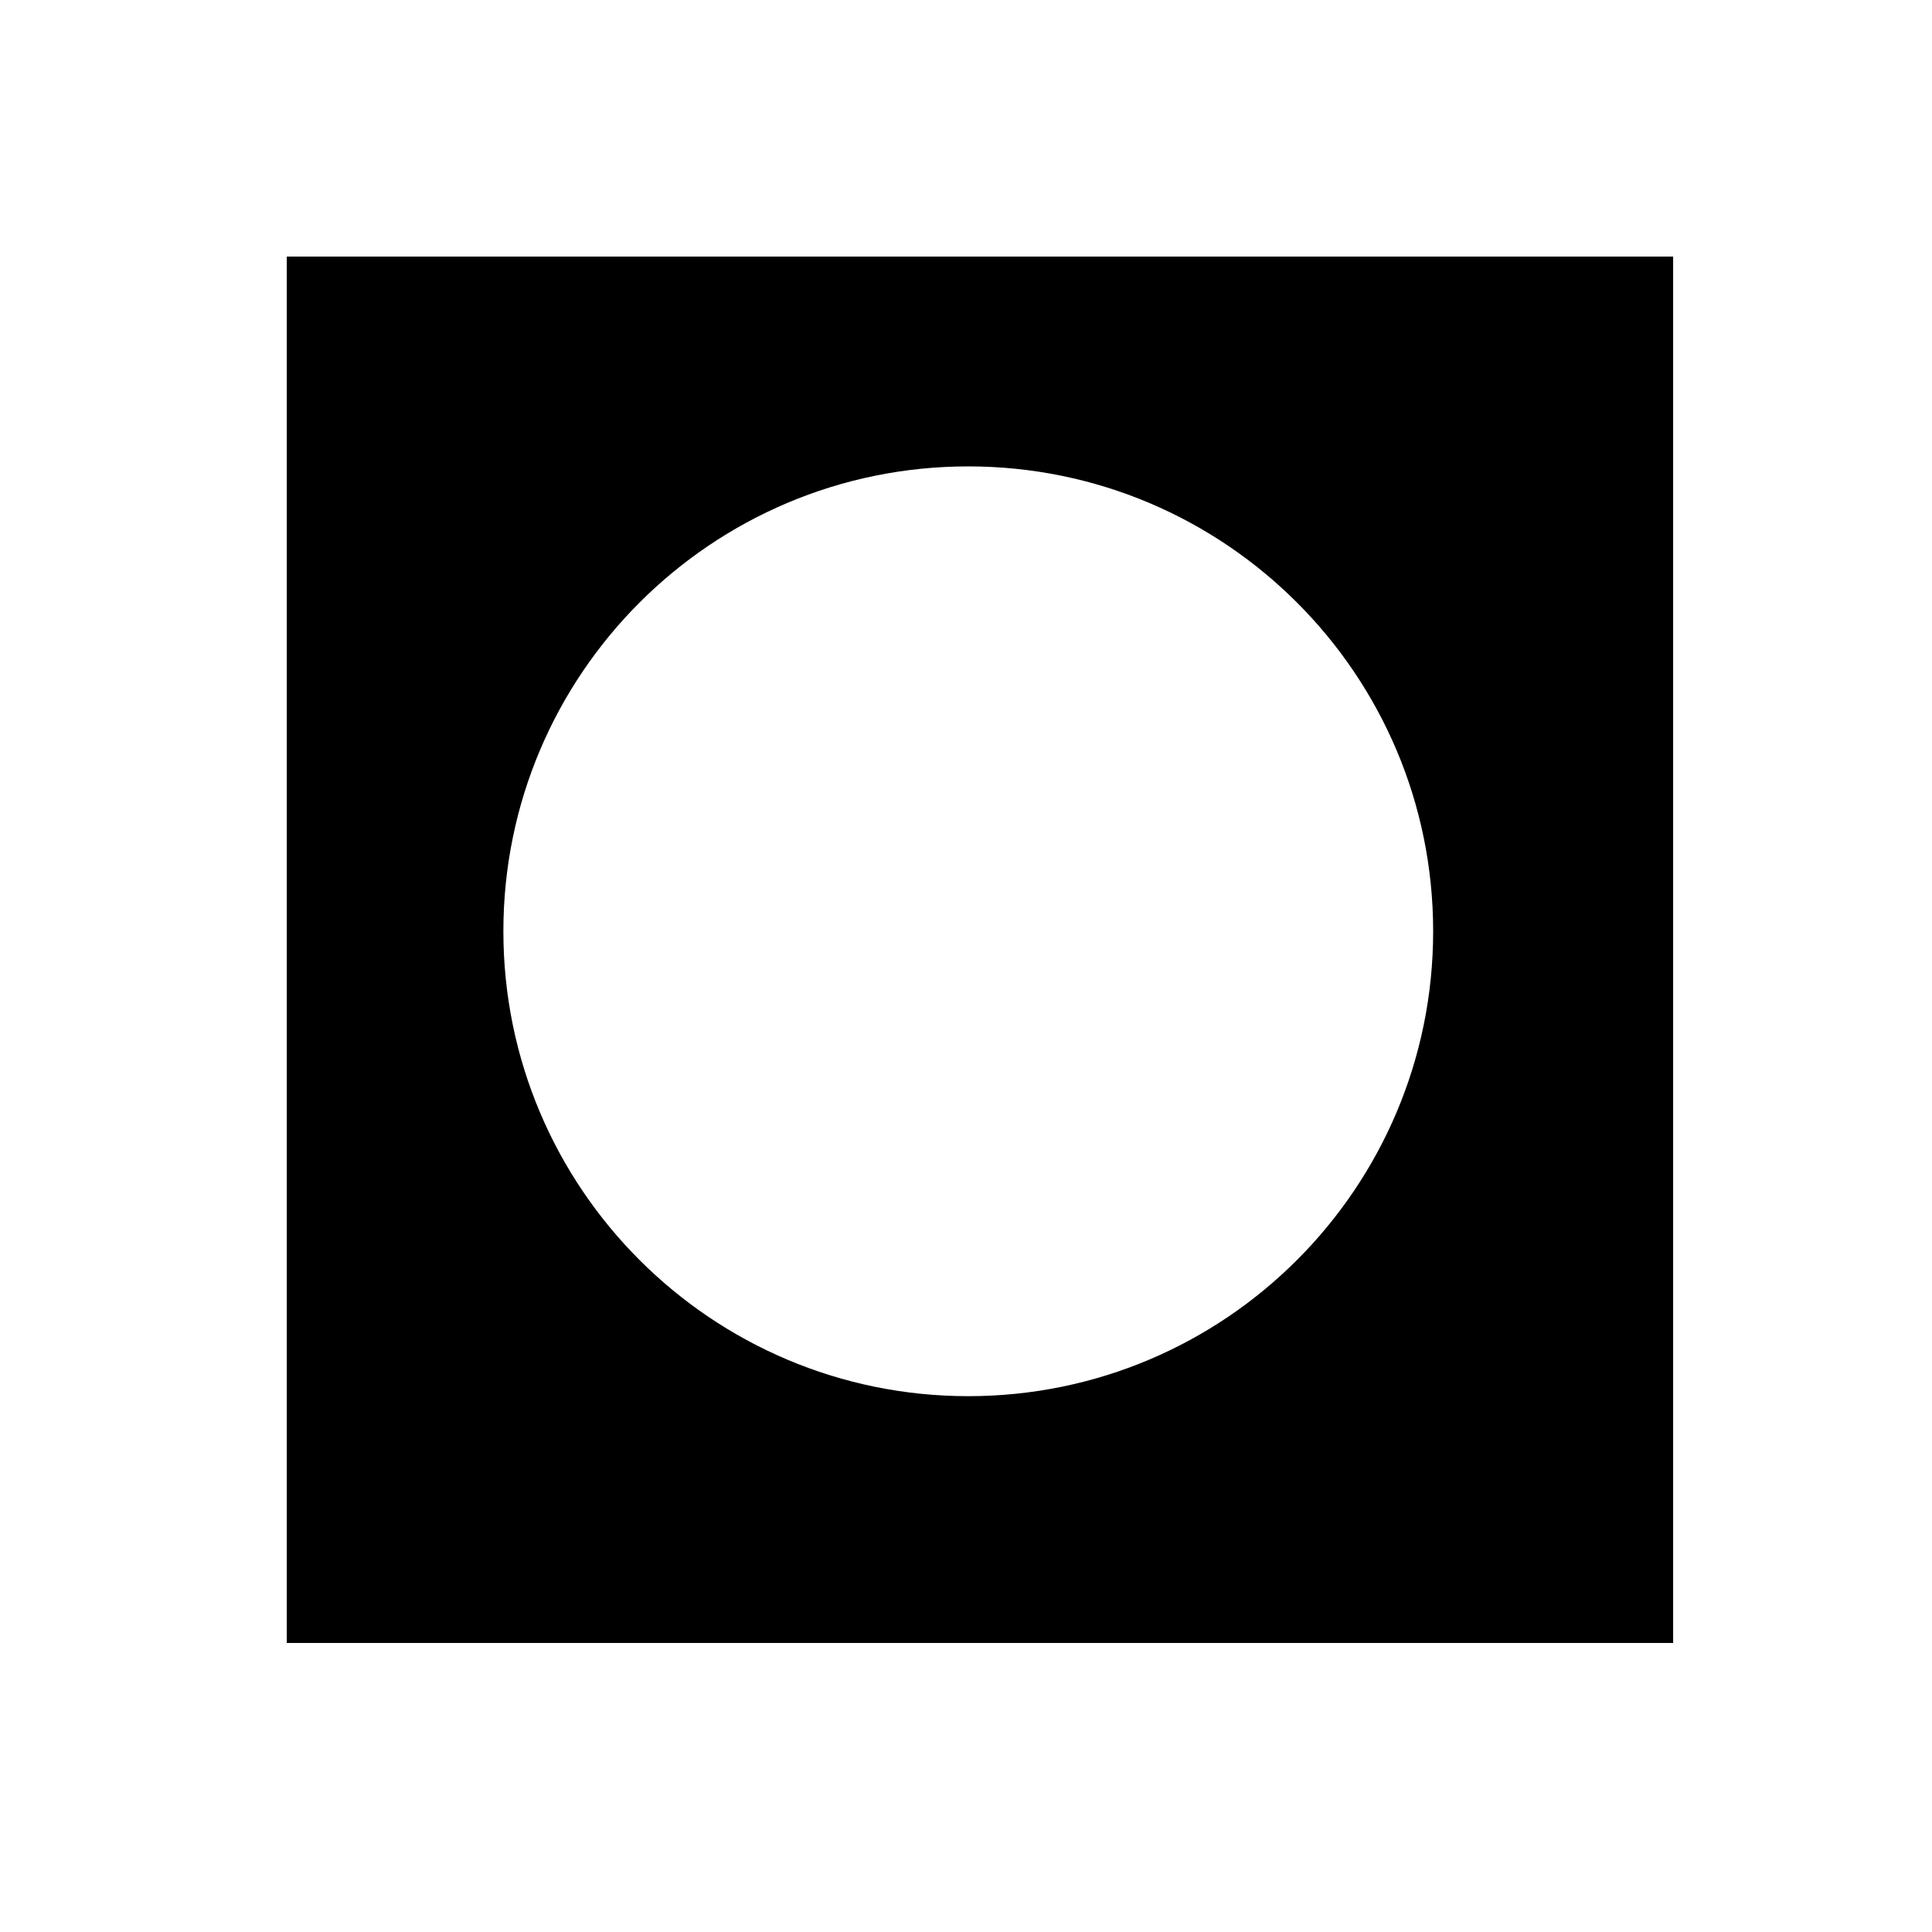
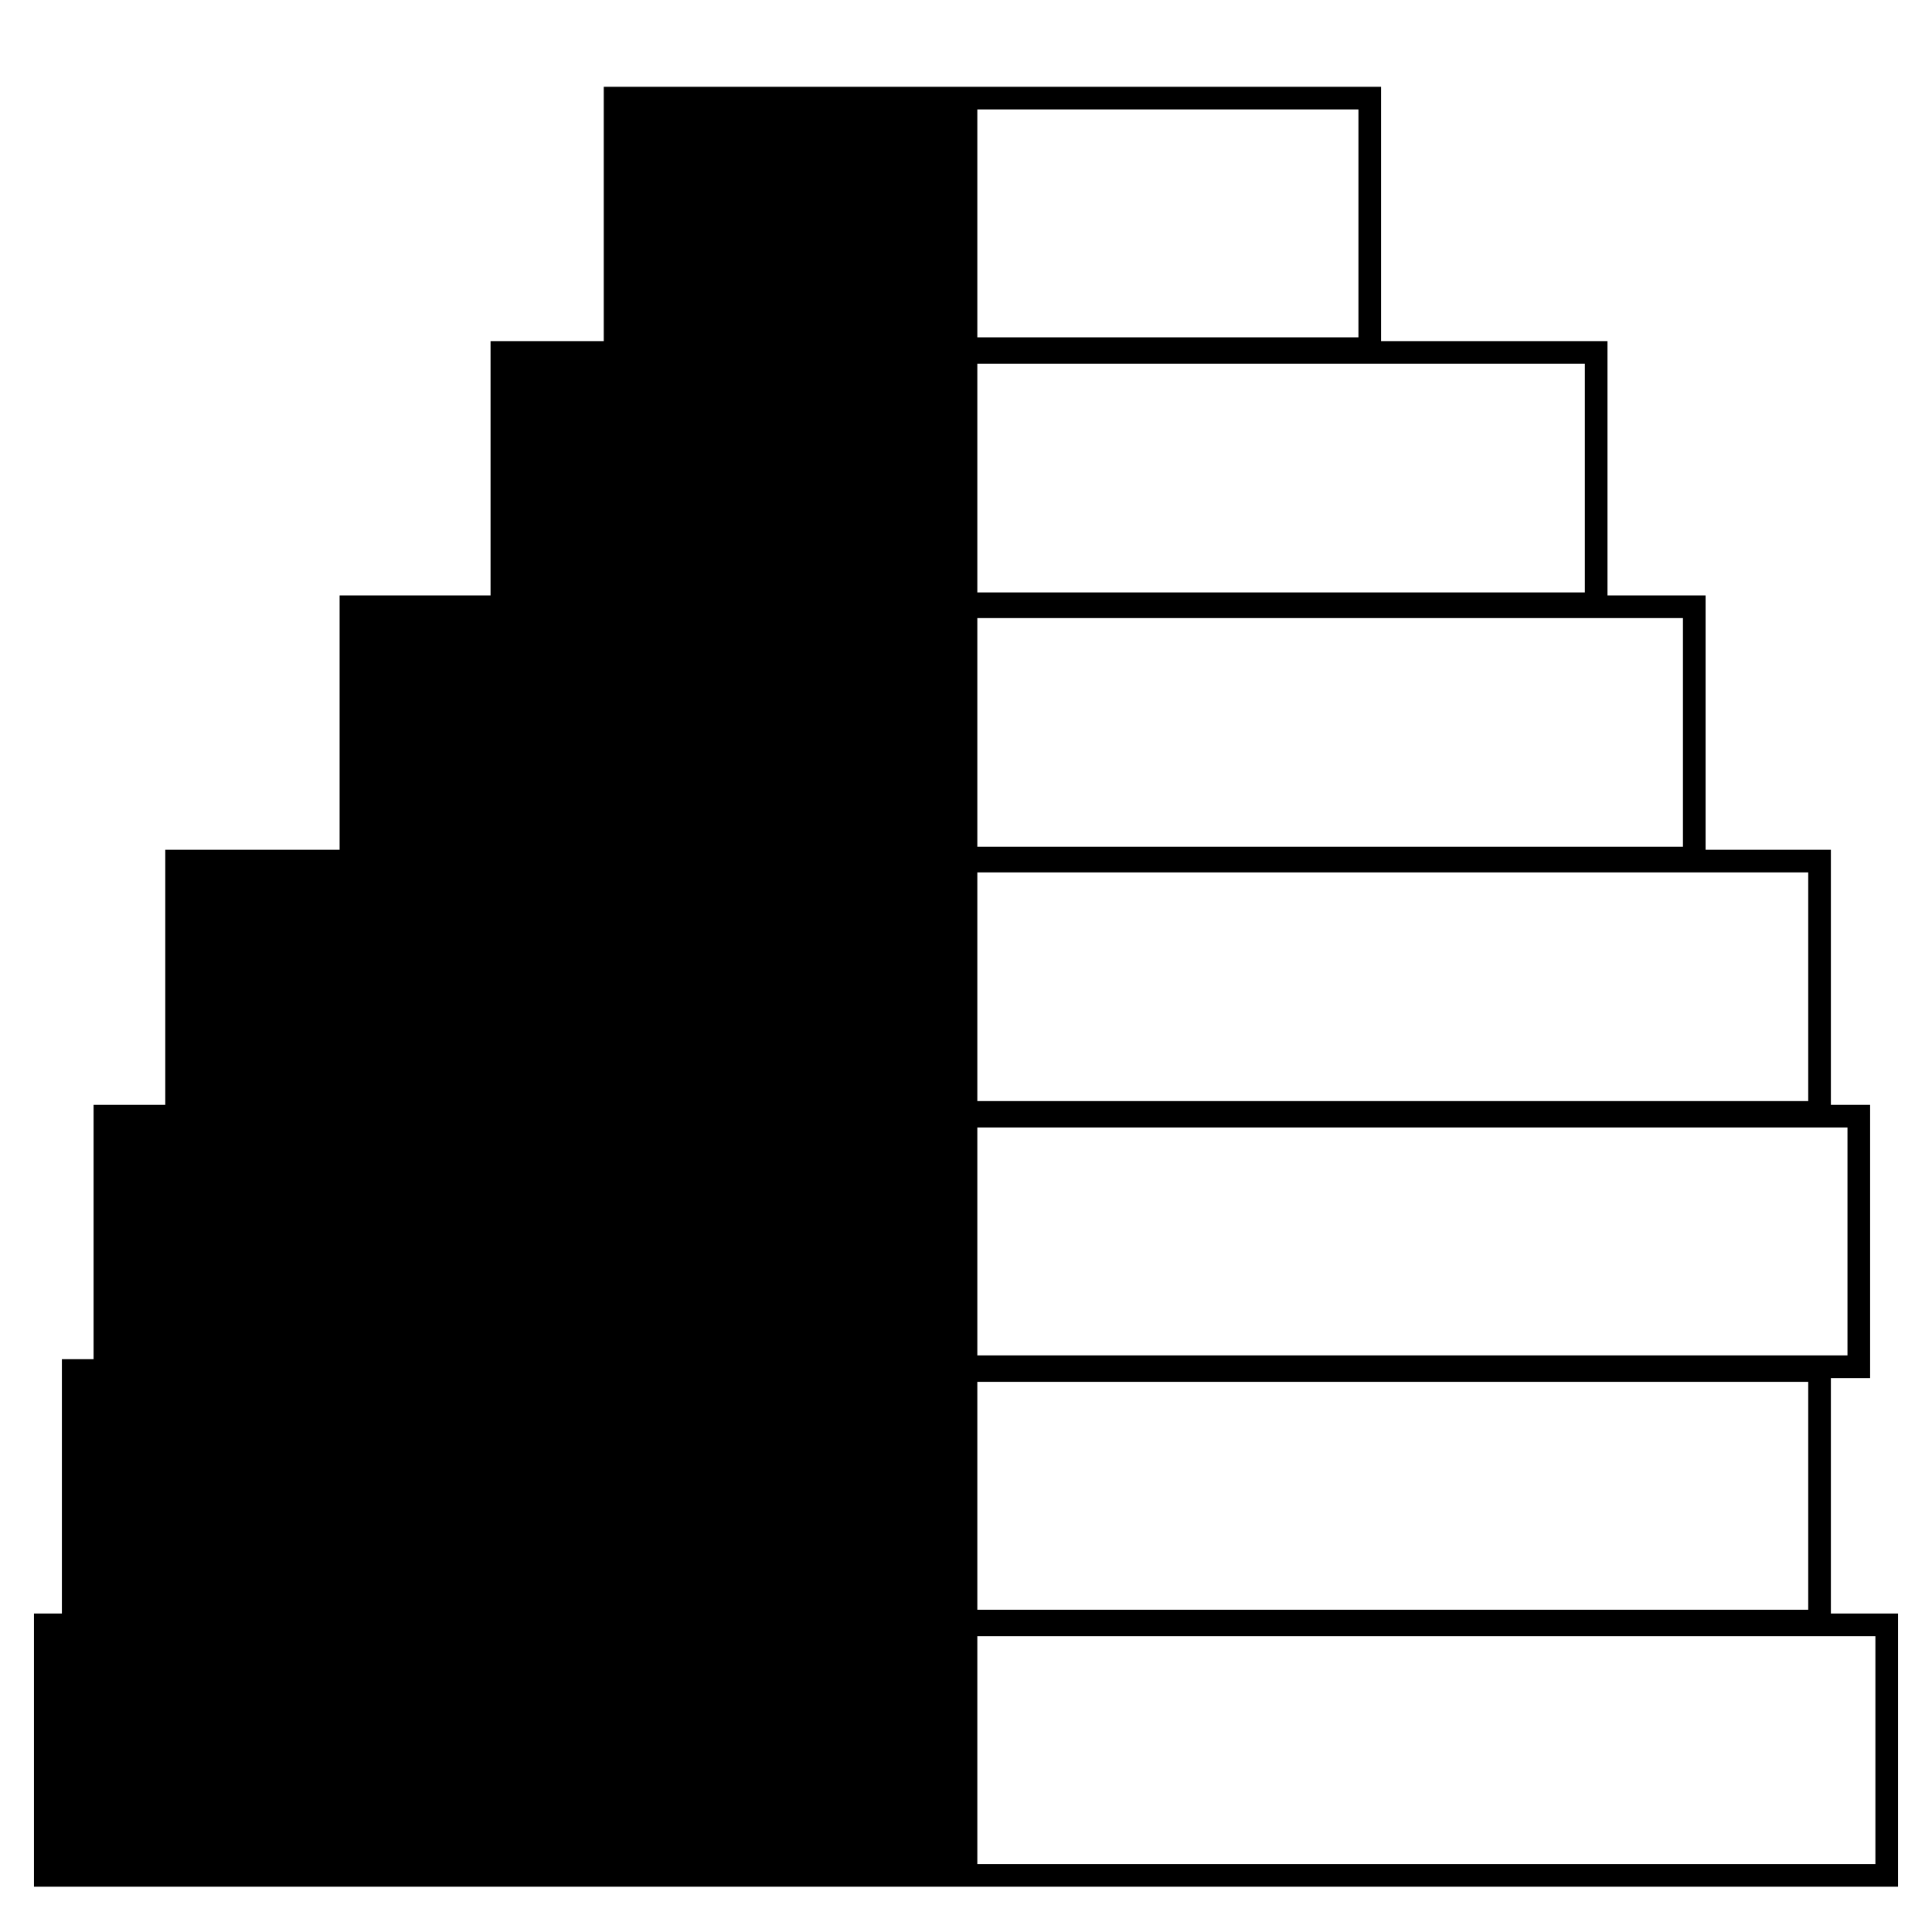
<svg xmlns="http://www.w3.org/2000/svg" height="256" viewBox="0 0 256 256" width="256">
-   <path d="m38 34v183.7h183.7v-183.7zm90.3 151a61.6 61.6 0 1 1 61.6-61.6 61.6 61.6 0 0 1 -61.6 61.6z" />
+   <path d="m242.6 213.8v-31.2h5.2v-36.2h-5.2v-33.8h-16.6v-33.7h-13v-33.7h-30v-33.7h-103v33.7h-15v33.7h-20v33.7h-23.1v33.8h-9.5v33.7h-4.2v33.7h-3.7v36.2h247v-36.2zm-113.1-30.7h110.1v30.2h-110.1zm115.3-3.5h-115.3v-30.2h115.3zm-5.2-33.7h-110.1v-30.3h110.1zm-16.6-33.7h-93.5v-30.3h93.5zm-13-33.7h-80.5v-30.3h80.5zm-80.5-64h50.5v30.2h-50.5zm119 232.5h-119v-30.2h119z" />
</svg>
